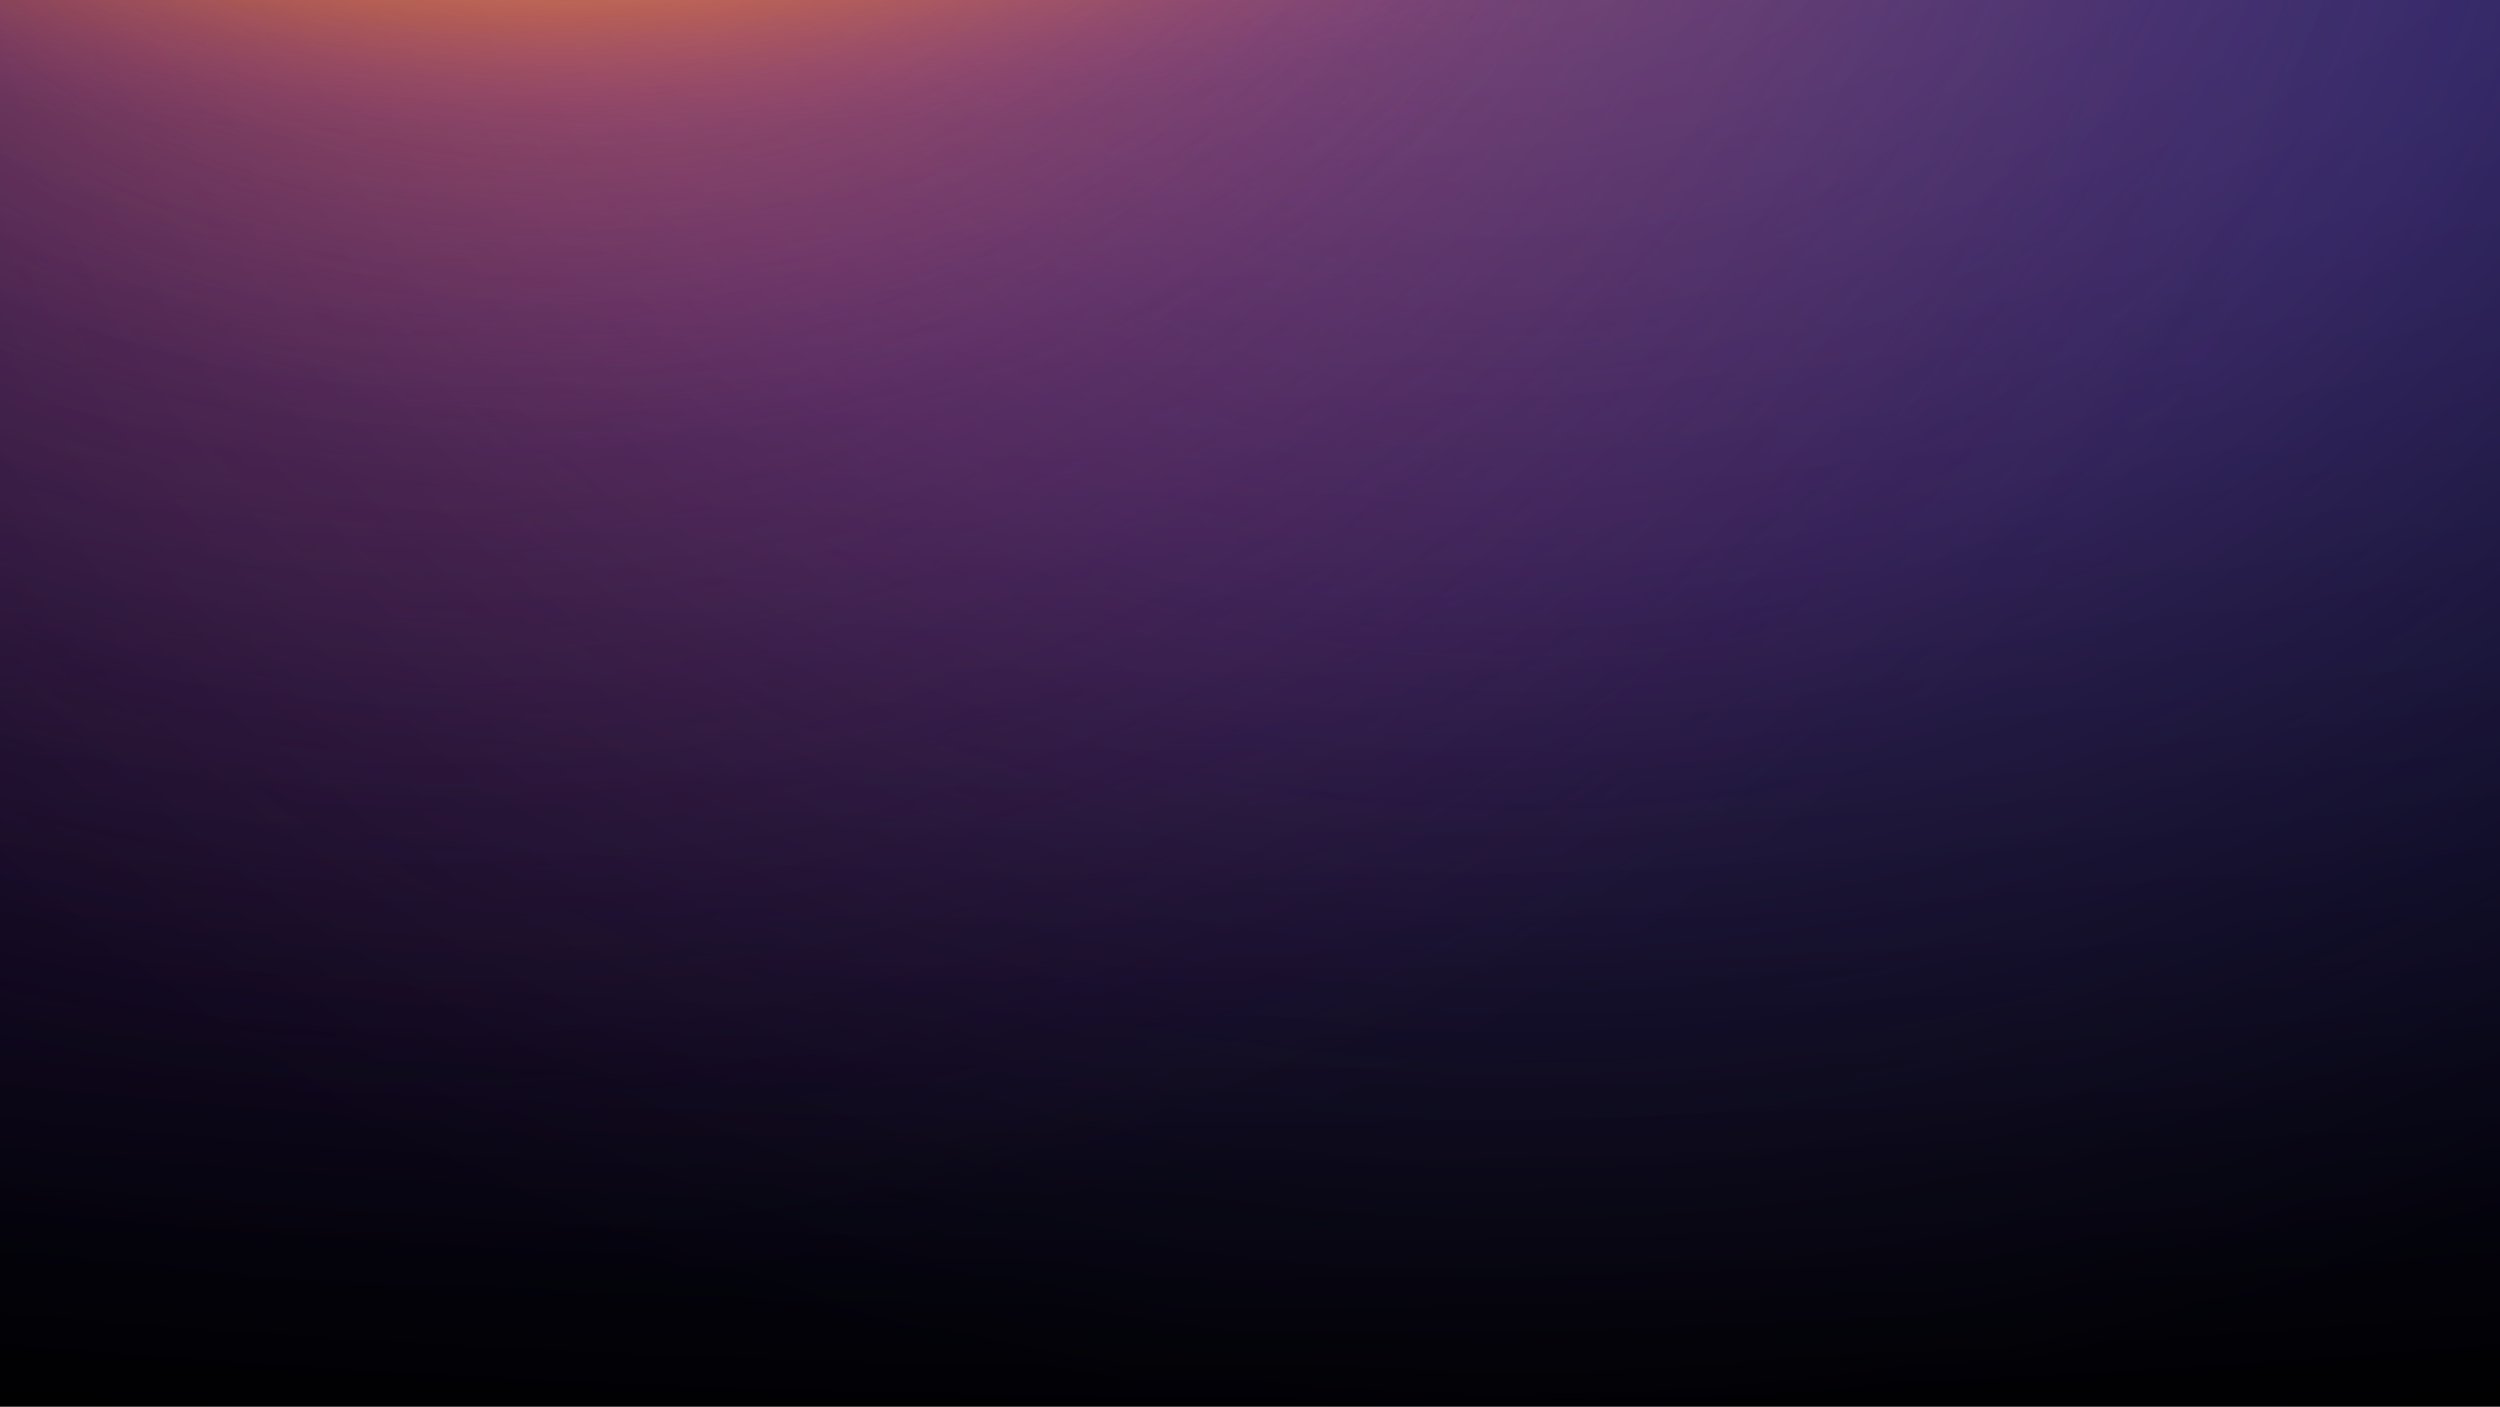
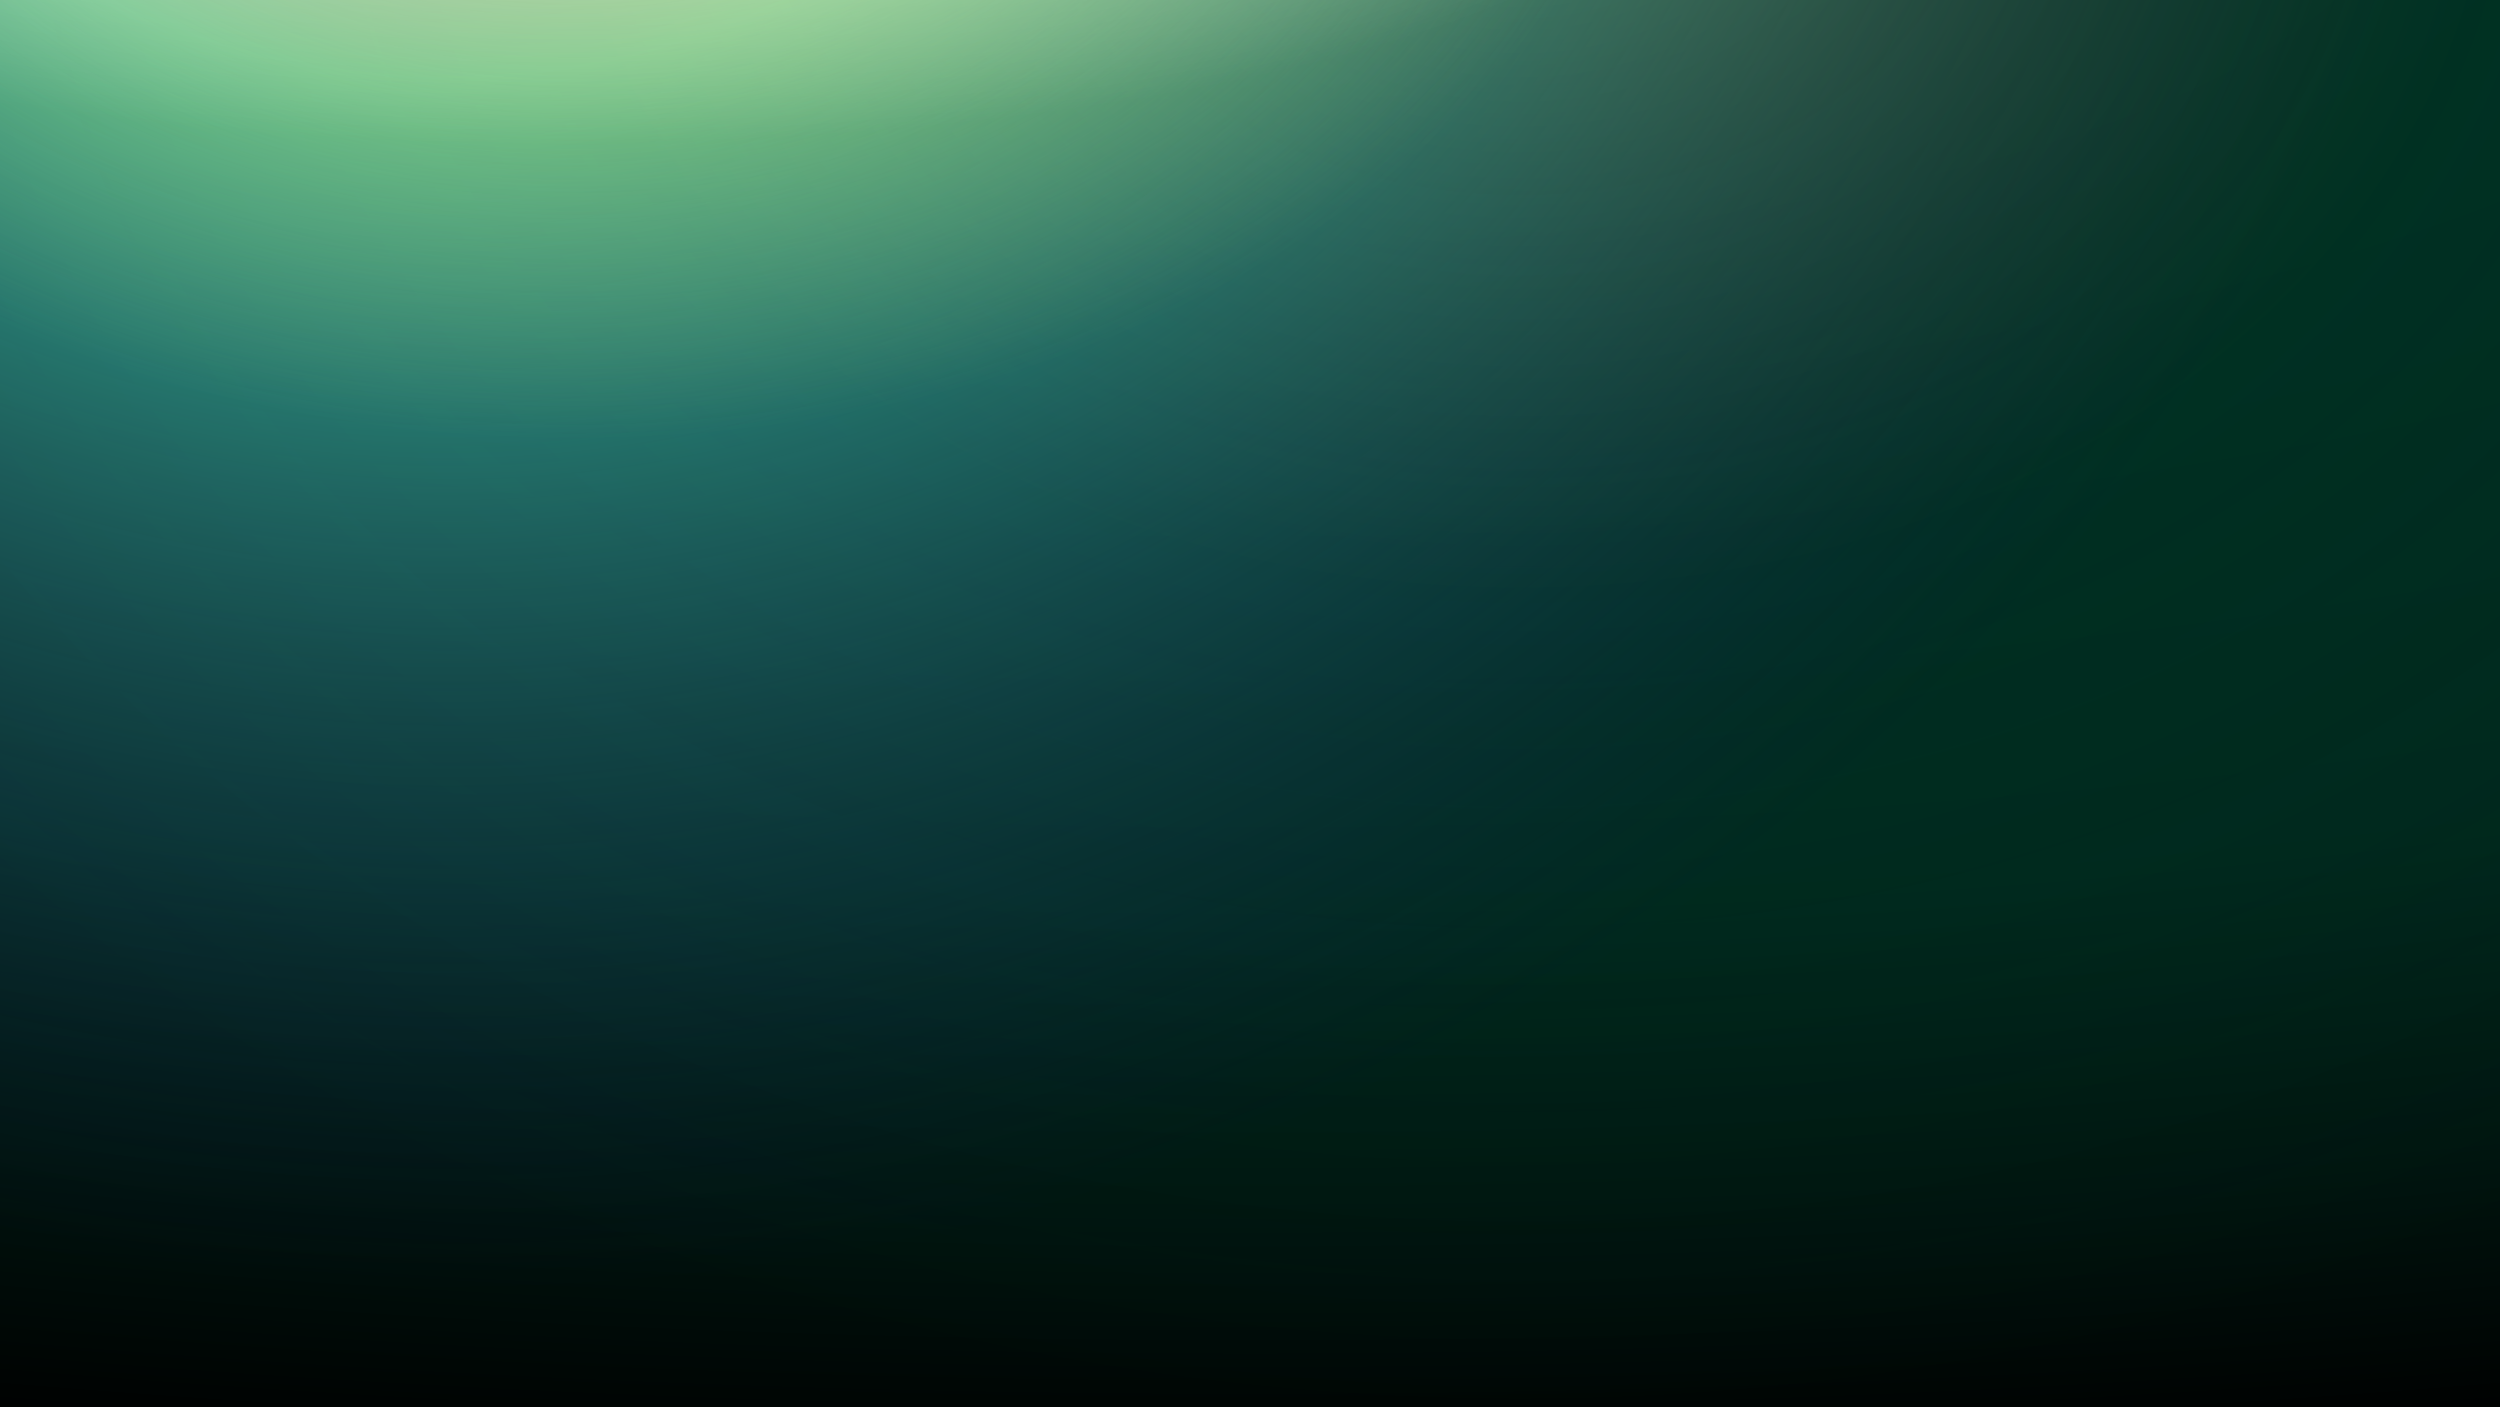
- <svg xmlns="http://www.w3.org/2000/svg" width="2261" height="1272" viewBox="0 0 2261 1272" fill="none">
-   <g clip-path="url(#clip0)">
-     <rect width="2261" height="1272" fill="black" />
-     <rect x="-1147" y="-916" width="4532" height="2576" fill="black" />
-     <ellipse opacity="0.5" cx="1130.5" cy="-102.5" rx="4422.5" ry="1438.5" fill="url(#paint0_radial)" />
-     <ellipse opacity="0.33" cx="1372" cy="-159.5" rx="1832" ry="1455.5" fill="url(#paint1_radial)" />
-     <ellipse opacity="0.7" cx="400.5" cy="-509" rx="1860.5" ry="1673" fill="url(#paint2_radial)" />
-     <ellipse opacity="0.7" cx="520.5" cy="-305" rx="980.5" ry="702" fill="url(#paint3_radial)" />
-     <ellipse opacity="0.5" cx="500" cy="-160" rx="1049" ry="290" fill="url(#paint4_radial)" />
+ <svg xmlns="http://www.w3.org/2000/svg" width="100%" height="100%" viewBox="0 0 2261 1272" version="1.1" xml:space="preserve" style="fill-rule:evenodd;clip-rule:evenodd;stroke-linejoin:round;stroke-miterlimit:2;">
+   <g>
+     <rect x="0" y="0" width="2261" height="1272" />
+     <rect x="-1147" y="-916" width="4532" height="2576" />
+     <ellipse cx="1130.5" cy="-102.5" rx="4422.5" ry="1438.5" style="fill:url(#_Radial1);" />
+     <ellipse cx="1372" cy="-159.5" rx="1832" ry="1455.5" style="fill:url(#_Radial2);" />
+     <ellipse cx="400.5" cy="-509" rx="1860.5" ry="1673" style="fill:url(#_Radial3);" />
+     <ellipse cx="520.5" cy="-305" rx="980.5" ry="702" style="fill:url(#_Radial4);" />
+     <ellipse cx="500" cy="-160" rx="1049" ry="290" style="fill:url(#_Radial5);" />
  </g>
  <defs>
-     <radialGradient id="paint0_radial" cx="0" cy="0" r="1" gradientUnits="userSpaceOnUse" gradientTransform="translate(1130.5 -102.5) rotate(90) scale(1438.5 4422.5)">
-       <stop stop-color="#4354E6" />
-       <stop offset="1" stop-color="#2E24AA" stop-opacity="0" />
+     <radialGradient id="_Radial1" cx="0" cy="0" r="1" gradientUnits="userSpaceOnUse" gradientTransform="matrix(-5.5074e-13,1438.5,-4422.5,-1.69318e-12,1130.5,-102.5)">
+       <stop offset="0" style="stop-color:rgb(0,88,63);stop-opacity:0.5" />
+       <stop offset="0.64" style="stop-color:rgb(0,88,63);stop-opacity:0.42" />
+       <stop offset="0.83" style="stop-color:rgb(0,88,63);stop-opacity:0.23" />
+       <stop offset="1" style="stop-color:rgb(0,88,63);stop-opacity:0" />
    </radialGradient>
-     <radialGradient id="paint1_radial" cx="0" cy="0" r="1" gradientUnits="userSpaceOnUse" gradientTransform="translate(1372 -159.5) rotate(90) scale(1455.5 1832)">
-       <stop stop-color="#F89797" />
-       <stop offset="0.484" stop-color="#D676E6" stop-opacity="0.5" />
-       <stop offset="1" stop-color="#4F477C" stop-opacity="0" />
+     <radialGradient id="_Radial2" cx="0" cy="0" r="1" gradientUnits="userSpaceOnUse" gradientTransform="matrix(-5.57248e-13,1455.5,-1832,-7.01394e-13,1372,-159.5)">
+       <stop offset="0" style="stop-color:rgb(244,213,83);stop-opacity:0.33" />
+       <stop offset="0.48" style="stop-color:rgb(0,88,63);stop-opacity:0.16" />
+       <stop offset="1" style="stop-color:rgb(0,88,63);stop-opacity:0" />
    </radialGradient>
-     <radialGradient id="paint2_radial" cx="0" cy="0" r="1" gradientUnits="userSpaceOnUse" gradientTransform="translate(400.5 -509) rotate(90) scale(1673 1860.5)">
-       <stop stop-color="#FF8A36" />
-       <stop offset="0.349" stop-color="#FB5A67" stop-opacity="0.5" />
-       <stop offset="1" stop-color="#68105F" stop-opacity="0" />
+     <radialGradient id="_Radial3" cx="0" cy="0" r="1" gradientUnits="userSpaceOnUse" gradientTransform="matrix(-6.4052e-13,1673,-1860.5,-7.12305e-13,400.5,-509)">
+       <stop offset="0" style="stop-color:rgb(124,147,255);stop-opacity:0.7" />
+       <stop offset="0.35" style="stop-color:rgb(90,251,211);stop-opacity:0.7" />
+       <stop offset="1" style="stop-color:rgb(26,16,104);stop-opacity:0" />
    </radialGradient>
-     <radialGradient id="paint3_radial" cx="0" cy="0" r="1" gradientUnits="userSpaceOnUse" gradientTransform="translate(520.5 -305) rotate(90) scale(702 980.5)">
-       <stop stop-color="#FF8A36" />
-       <stop offset="1" stop-color="#833F6E" stop-opacity="0" />
+     <radialGradient id="_Radial4" cx="0" cy="0" r="1" gradientUnits="userSpaceOnUse" gradientTransform="matrix(-2.68766e-13,702,-980.5,-3.75391e-13,520.5,-305)">
+       <stop offset="0" style="stop-color:rgb(244,213,83);stop-opacity:0.7" />
+       <stop offset="1" style="stop-color:rgb(244,213,83);stop-opacity:0" />
    </radialGradient>
-     <radialGradient id="paint4_radial" cx="0" cy="0" r="1" gradientUnits="userSpaceOnUse" gradientTransform="translate(500 -160) rotate(90) scale(290 1049)">
-       <stop offset="0.313" stop-color="#FBC55A" />
-       <stop offset="0.598" stop-color="#FF8A36" stop-opacity="0.5" />
-       <stop offset="1" stop-color="#A63D8F" stop-opacity="0" />
+     <radialGradient id="_Radial5" cx="0" cy="0" r="1" gradientUnits="userSpaceOnUse" gradientTransform="matrix(-1.11028e-13,290,-1049,-4.01617e-13,500,-160)">
+       <stop offset="0" style="stop-color:white;stop-opacity:0.5" />
+       <stop offset="1" style="stop-color:white;stop-opacity:0" />
    </radialGradient>
-     <clipPath id="clip0">
-       <rect width="2261" height="1272" fill="white" />
-     </clipPath>
  </defs>
</svg>
